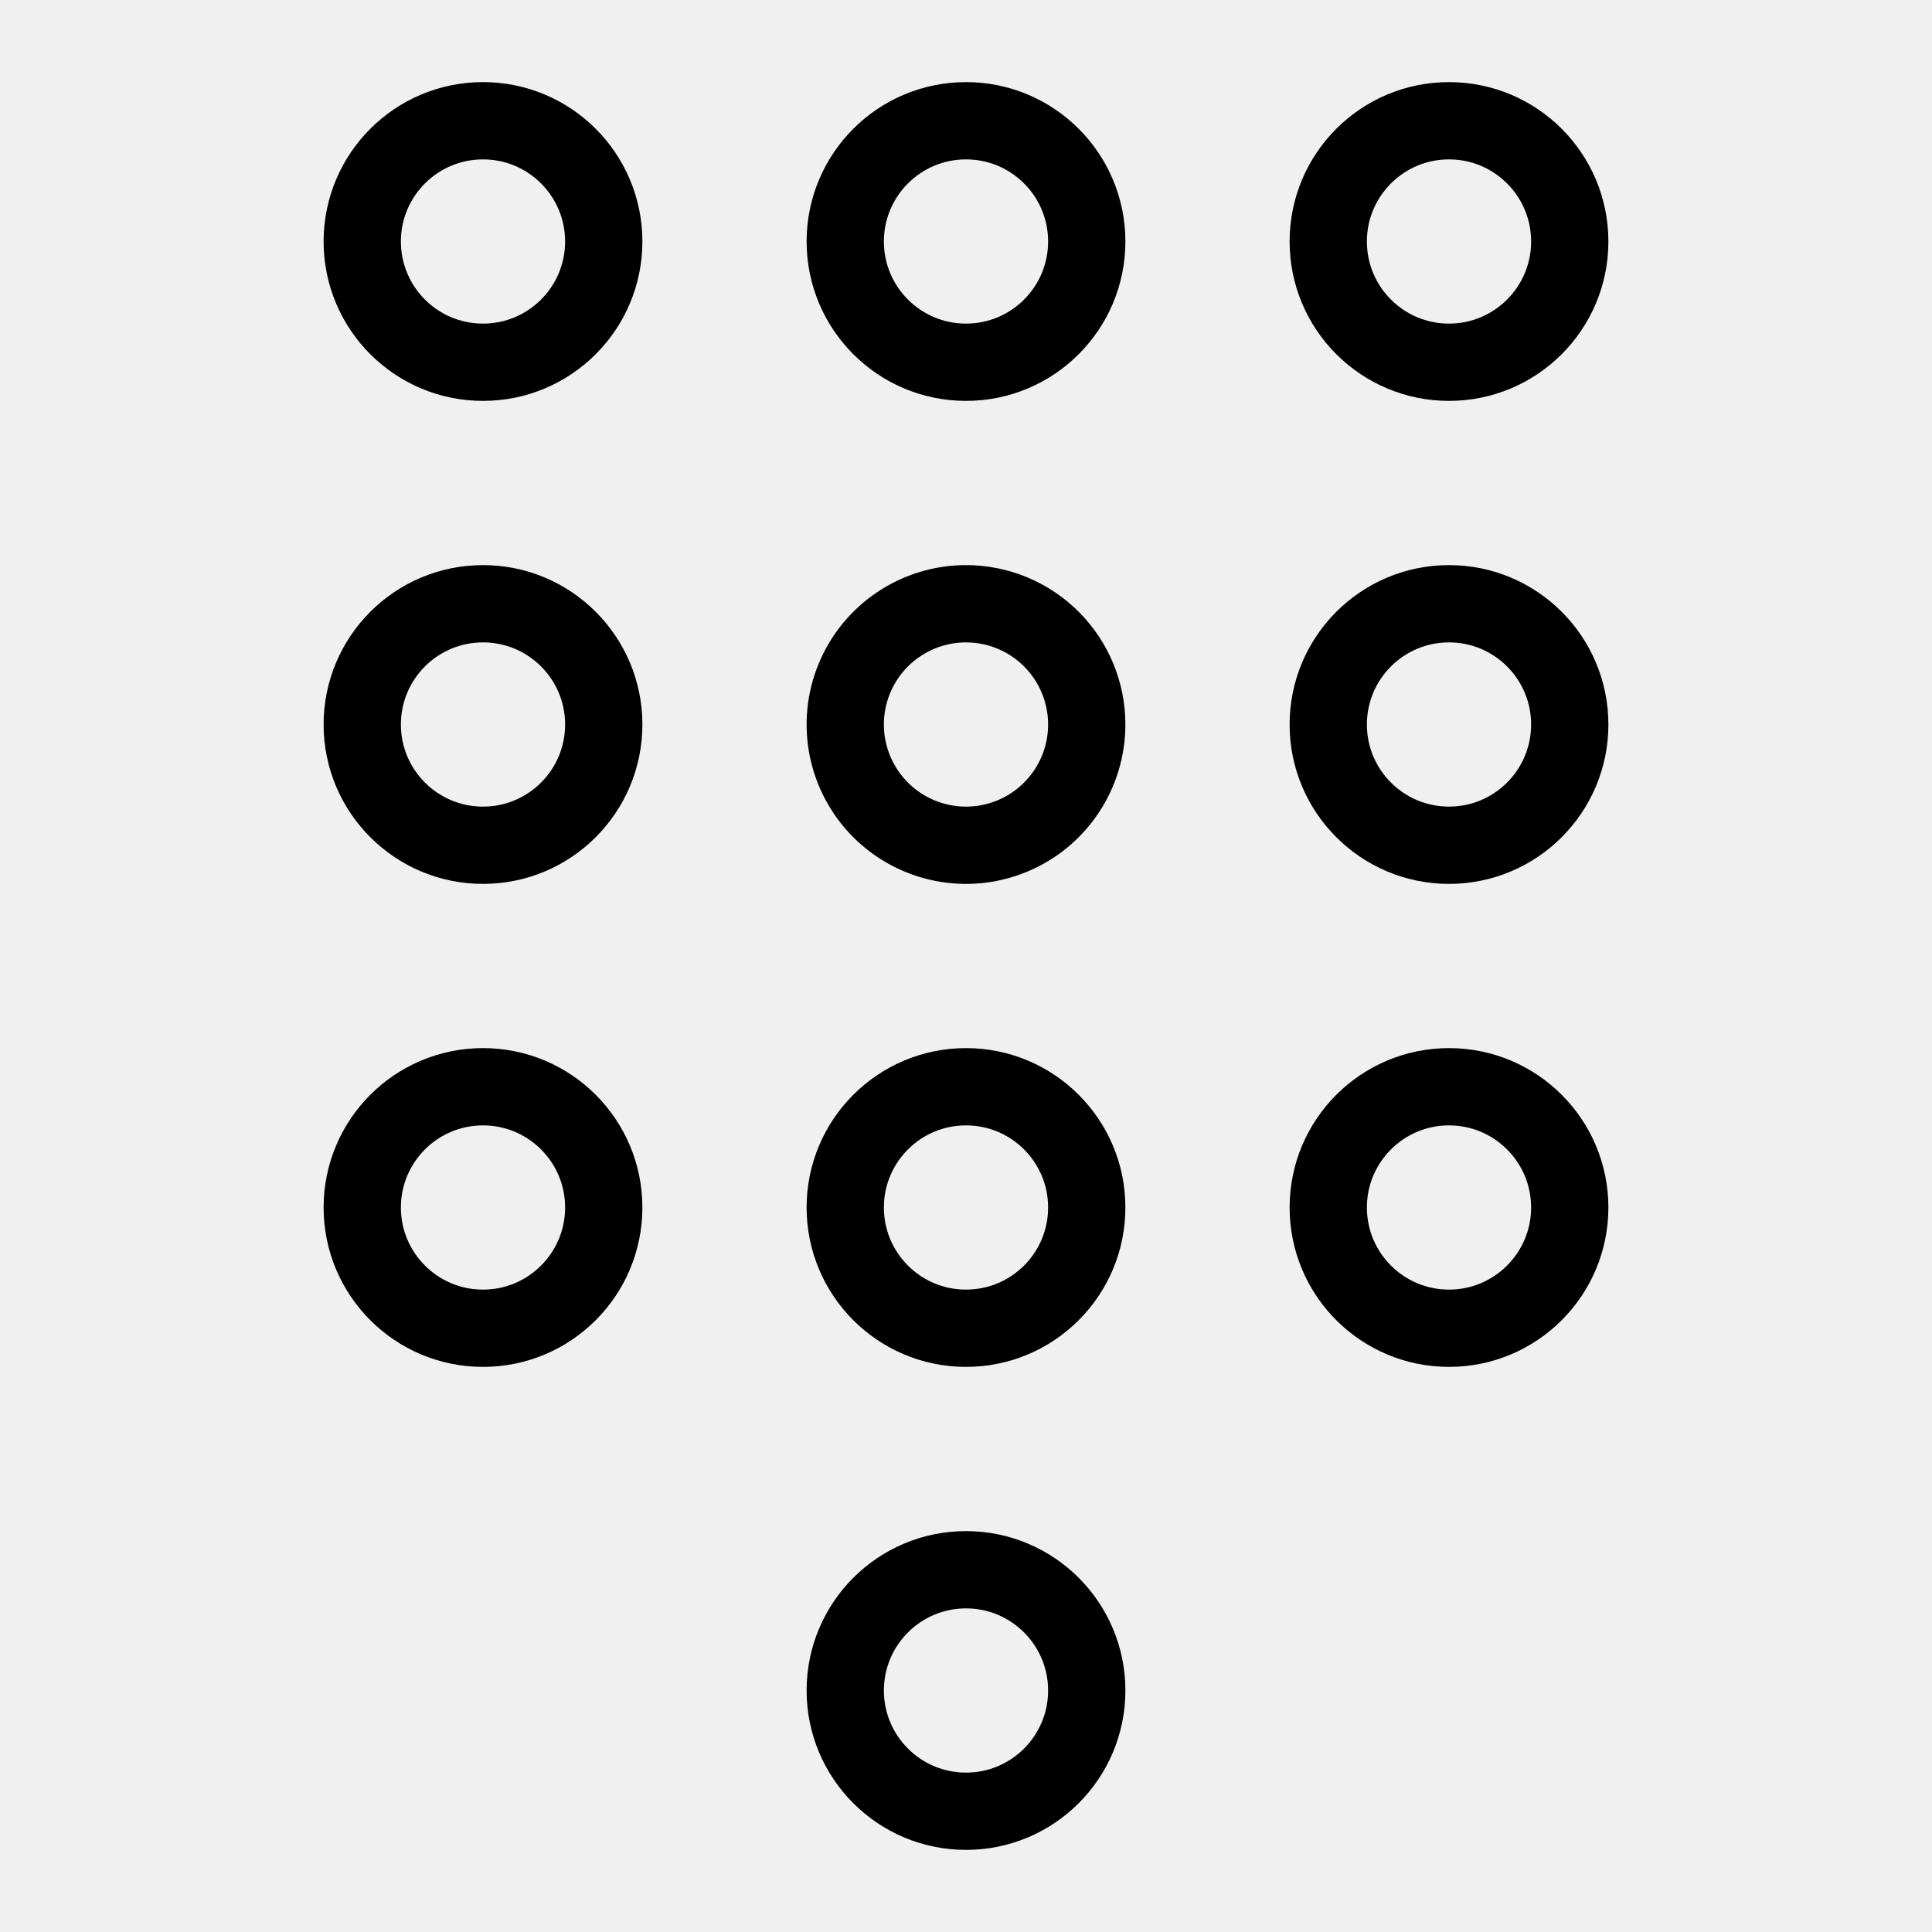
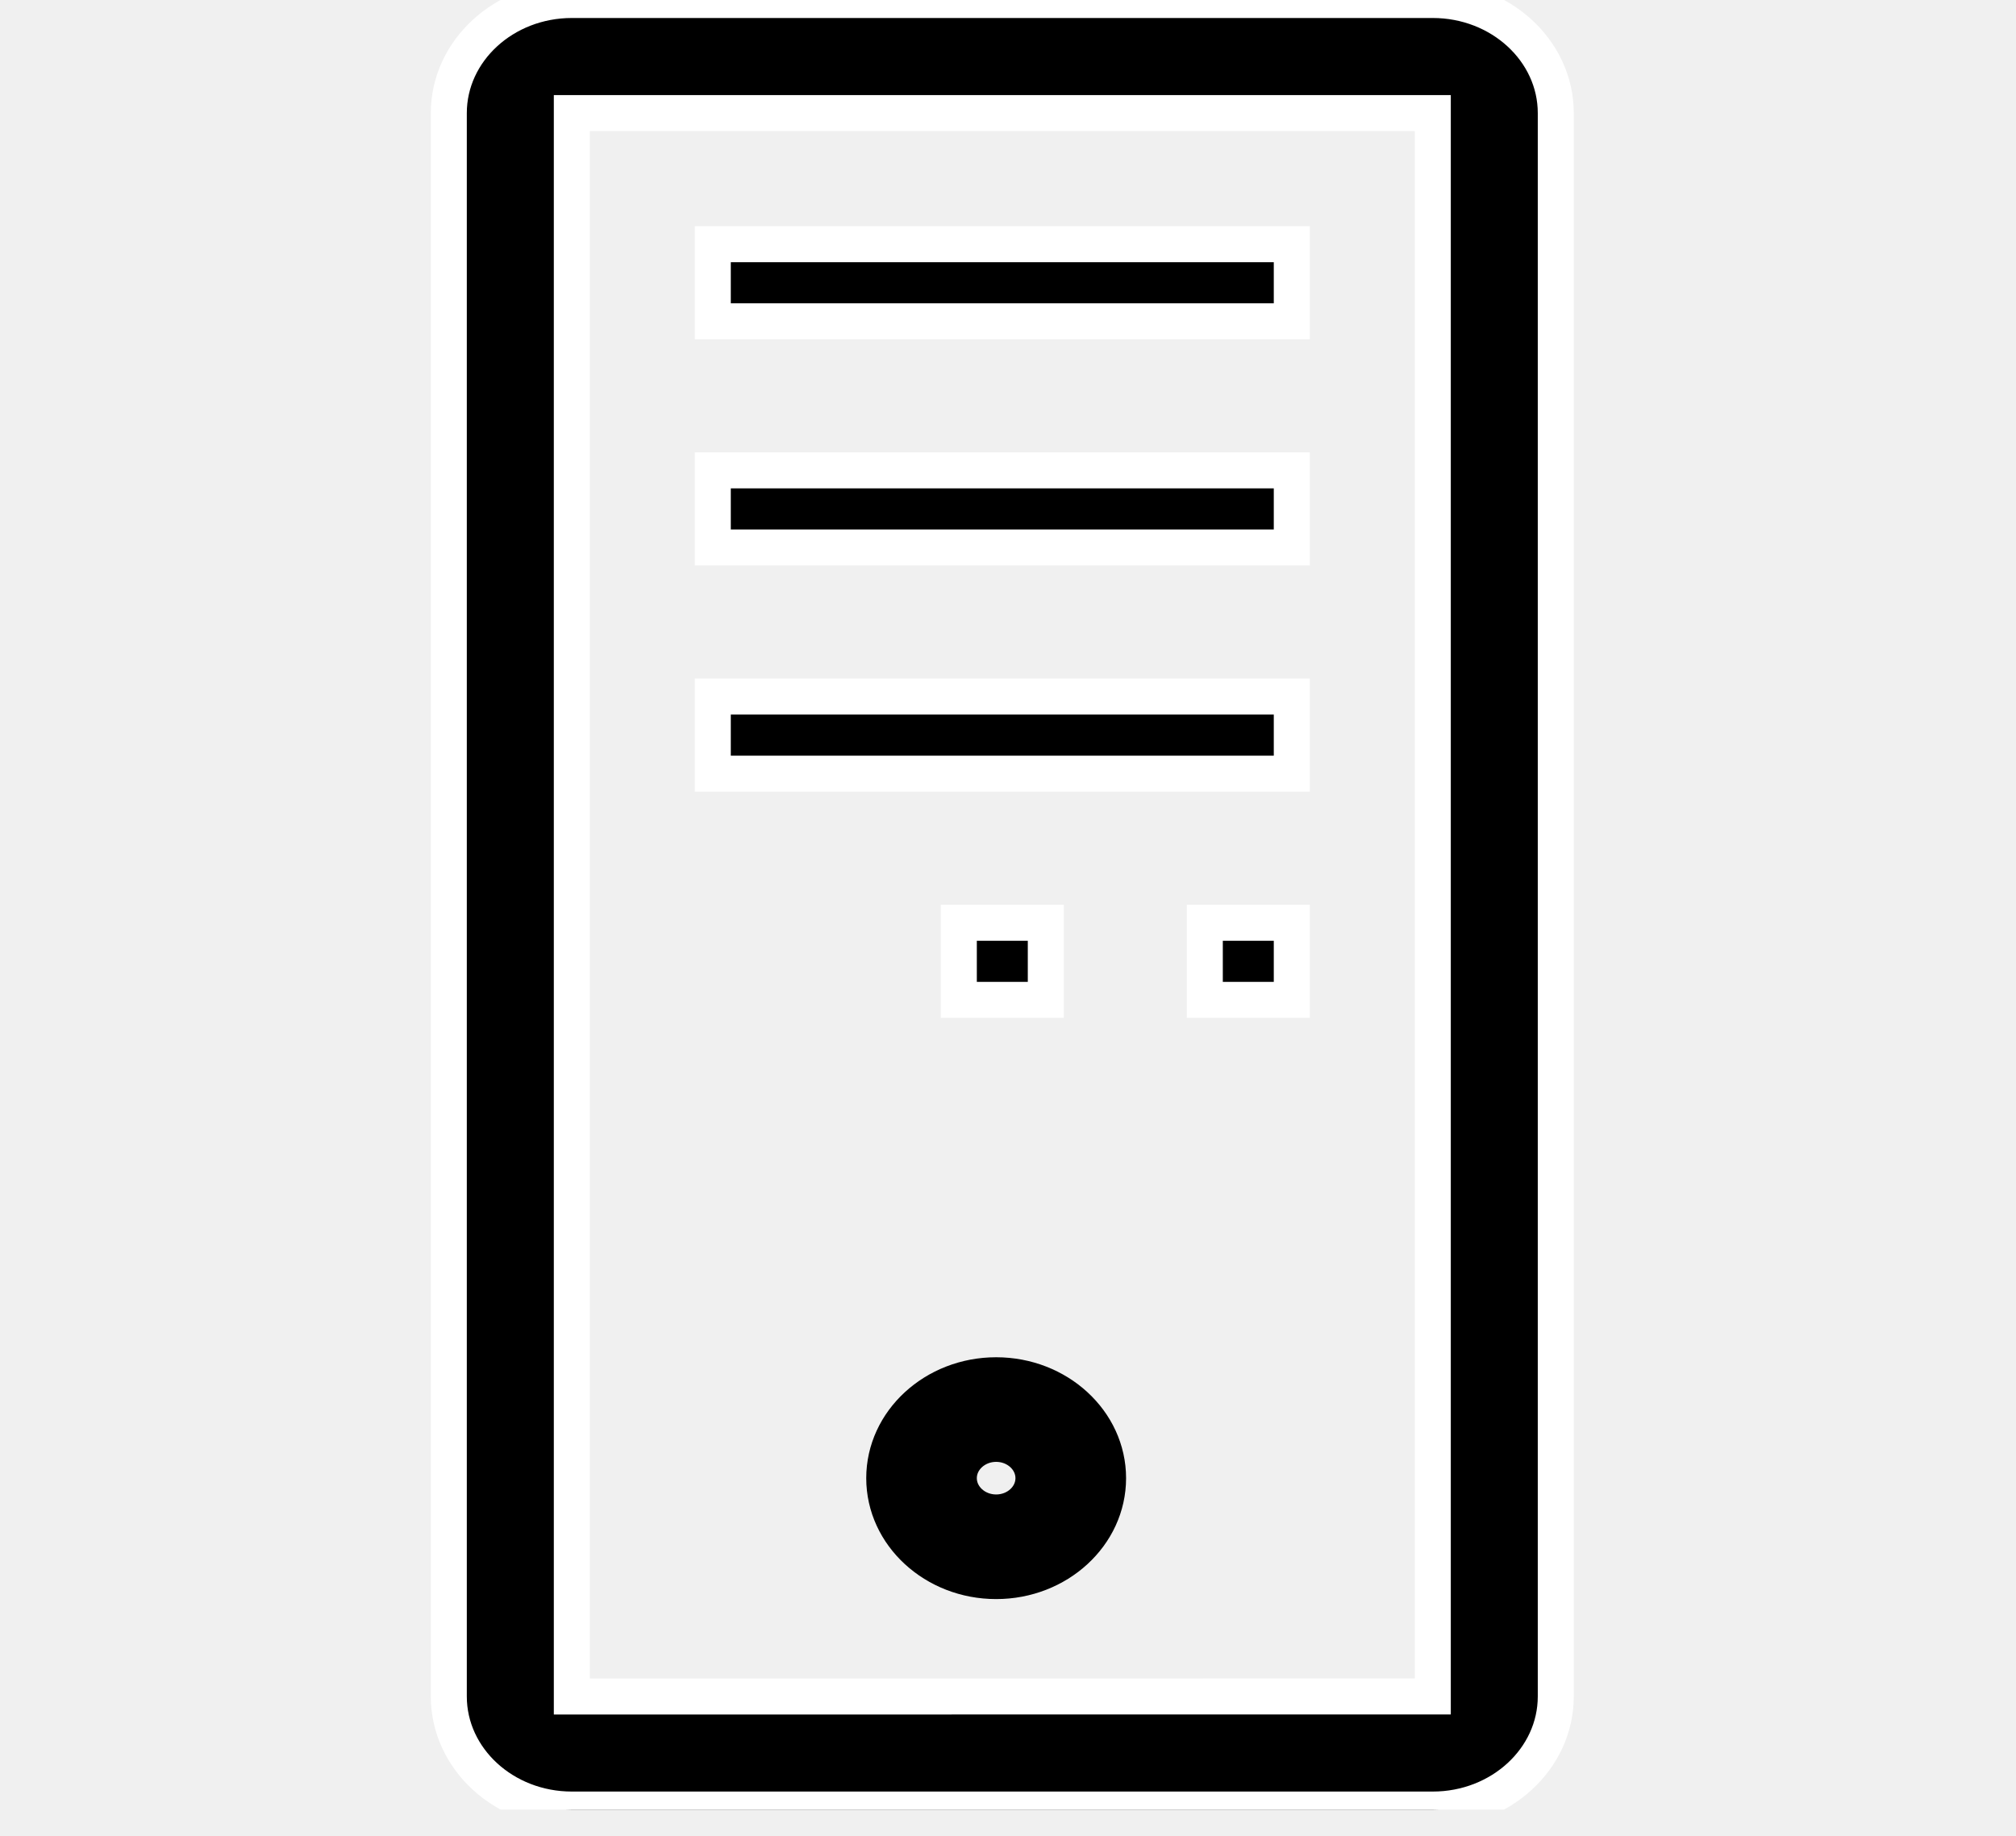
- <svg xmlns="http://www.w3.org/2000/svg" width="50" height="50" viewBox="0 0 50 50" fill="none">
-   <path d="M25 46.875C26.726 46.875 28.125 45.476 28.125 43.75C28.125 42.024 26.726 40.625 25 40.625C23.274 40.625 21.875 42.024 21.875 43.75C21.875 45.476 23.274 46.875 25 46.875Z" stroke="black" stroke-width="2" stroke-miterlimit="10" />
-   <path d="M25 34.375C26.726 34.375 28.125 32.976 28.125 31.25C28.125 29.524 26.726 28.125 25 28.125C23.274 28.125 21.875 29.524 21.875 31.25C21.875 32.976 23.274 34.375 25 34.375Z" stroke="black" stroke-width="2" stroke-miterlimit="10" />
-   <path d="M28.125 18.75C28.125 19.368 27.942 19.972 27.598 20.486C27.255 21 26.767 21.401 26.196 21.637C25.625 21.874 24.997 21.936 24.39 21.815C23.784 21.694 23.227 21.397 22.79 20.96C22.353 20.523 22.056 19.966 21.935 19.36C21.814 18.753 21.876 18.125 22.113 17.554C22.349 16.983 22.75 16.495 23.264 16.152C23.778 15.808 24.382 15.625 25 15.625C25.829 15.625 26.624 15.954 27.21 16.54C27.796 17.126 28.125 17.921 28.125 18.75Z" stroke="black" stroke-width="2" stroke-miterlimit="10" />
-   <path d="M25 9.375C26.726 9.375 28.125 7.976 28.125 6.25C28.125 4.524 26.726 3.125 25 3.125C23.274 3.125 21.875 4.524 21.875 6.25C21.875 7.976 23.274 9.375 25 9.375Z" stroke="black" stroke-width="2" stroke-miterlimit="10" />
-   <path d="M37.5 34.375C39.226 34.375 40.625 32.976 40.625 31.25C40.625 29.524 39.226 28.125 37.5 28.125C35.774 28.125 34.375 29.524 34.375 31.25C34.375 32.976 35.774 34.375 37.5 34.375Z" stroke="black" stroke-width="2" stroke-miterlimit="10" />
-   <path d="M37.5 21.875C39.226 21.875 40.625 20.476 40.625 18.75C40.625 17.024 39.226 15.625 37.5 15.625C35.774 15.625 34.375 17.024 34.375 18.75C34.375 20.476 35.774 21.875 37.5 21.875Z" stroke="black" stroke-width="2" stroke-miterlimit="10" />
-   <path d="M37.5 9.375C39.226 9.375 40.625 7.976 40.625 6.25C40.625 4.524 39.226 3.125 37.5 3.125C35.774 3.125 34.375 4.524 34.375 6.25C34.375 7.976 35.774 9.375 37.5 9.375Z" stroke="black" stroke-width="2" stroke-miterlimit="10" />
-   <path d="M12.5 34.375C14.226 34.375 15.625 32.976 15.625 31.25C15.625 29.524 14.226 28.125 12.5 28.125C10.774 28.125 9.375 29.524 9.375 31.25C9.375 32.976 10.774 34.375 12.5 34.375Z" stroke="black" stroke-width="2" stroke-miterlimit="10" />
-   <path d="M12.5 21.875C14.226 21.875 15.625 20.476 15.625 18.75C15.625 17.024 14.226 15.625 12.5 15.625C10.774 15.625 9.375 17.024 9.375 18.75C9.375 20.476 10.774 21.875 12.5 21.875Z" stroke="black" stroke-width="2" stroke-miterlimit="10" />
-   <path d="M12.5 9.375C14.226 9.375 15.625 7.976 15.625 6.25C15.625 4.524 14.226 3.125 12.5 3.125C10.774 3.125 9.375 4.524 9.375 6.25C9.375 7.976 10.774 9.375 12.5 9.375Z" stroke="black" stroke-width="2" stroke-miterlimit="10" />
+ <svg xmlns="http://www.w3.org/2000/svg" width="56" height="51" viewBox="0 0 56 51" fill="none">
+   <g clip-path="url(#clip0)">
+     <path d="M39.8 0H15.884C13.999 0 12.467 1.409 12.467 3.142V47.128C12.467 48.861 13.999 50.27 15.884 50.27H39.8C41.684 50.27 43.216 48.861 43.216 47.128V3.142C43.216 1.409 41.684 0 39.8 0ZM39.8 47.128L15.884 47.13V3.142H39.8V47.128Z" fill="black" stroke="white" />
+     <path d="M19.8 8.926V6.784H35.883V8.926H19.8Z" fill="black" stroke="white" />
+     <path d="M19.8 15.209V13.067H35.883V15.209H19.8Z" fill="black" stroke="white" />
+     <path d="M19.8 21.493V19.351H35.883V21.493H19.8Z" fill="black" stroke="white" />
+     <path d="M33.467 27.777V25.635H35.883V27.777H33.467Z" fill="black" stroke="white" />
+     <path d="M26.634 27.777V25.635H29.05V27.777H26.634Z" fill="black" stroke="white" />
+     <path d="M27.671 38.205C25.957 38.205 24.562 39.488 24.562 41.064C24.562 42.641 25.957 43.923 27.671 43.923C29.385 43.923 30.78 42.641 30.78 41.064C30.78 39.488 29.385 38.205 27.671 38.205ZM27.671 42.017C27.1 42.017 26.634 41.589 26.634 41.064C26.634 40.539 27.1 40.111 27.671 40.111C28.242 40.111 28.707 40.539 28.707 41.064C28.707 41.589 28.242 42.017 27.671 42.017Z" fill="black" />
+     <path d="M27.671 38.205C25.957 38.205 24.562 39.488 24.562 41.064C24.562 42.641 25.957 43.923 27.671 43.923C29.385 43.923 30.78 42.641 30.78 41.064C30.78 39.488 29.385 38.205 27.671 38.205ZM27.671 42.017C27.1 42.017 26.634 41.589 26.634 41.064C26.634 40.539 27.1 40.111 27.671 40.111C28.242 40.111 28.707 40.539 28.707 41.064C28.707 41.589 28.242 42.017 27.671 42.017Z" stroke="black" />
+   </g>
+   <defs>
+     <clipPath id="clip0">
+       <rect x="0.509" width="54.665" height="50.27" fill="white" />
+     </clipPath>
+   </defs>
</svg>
